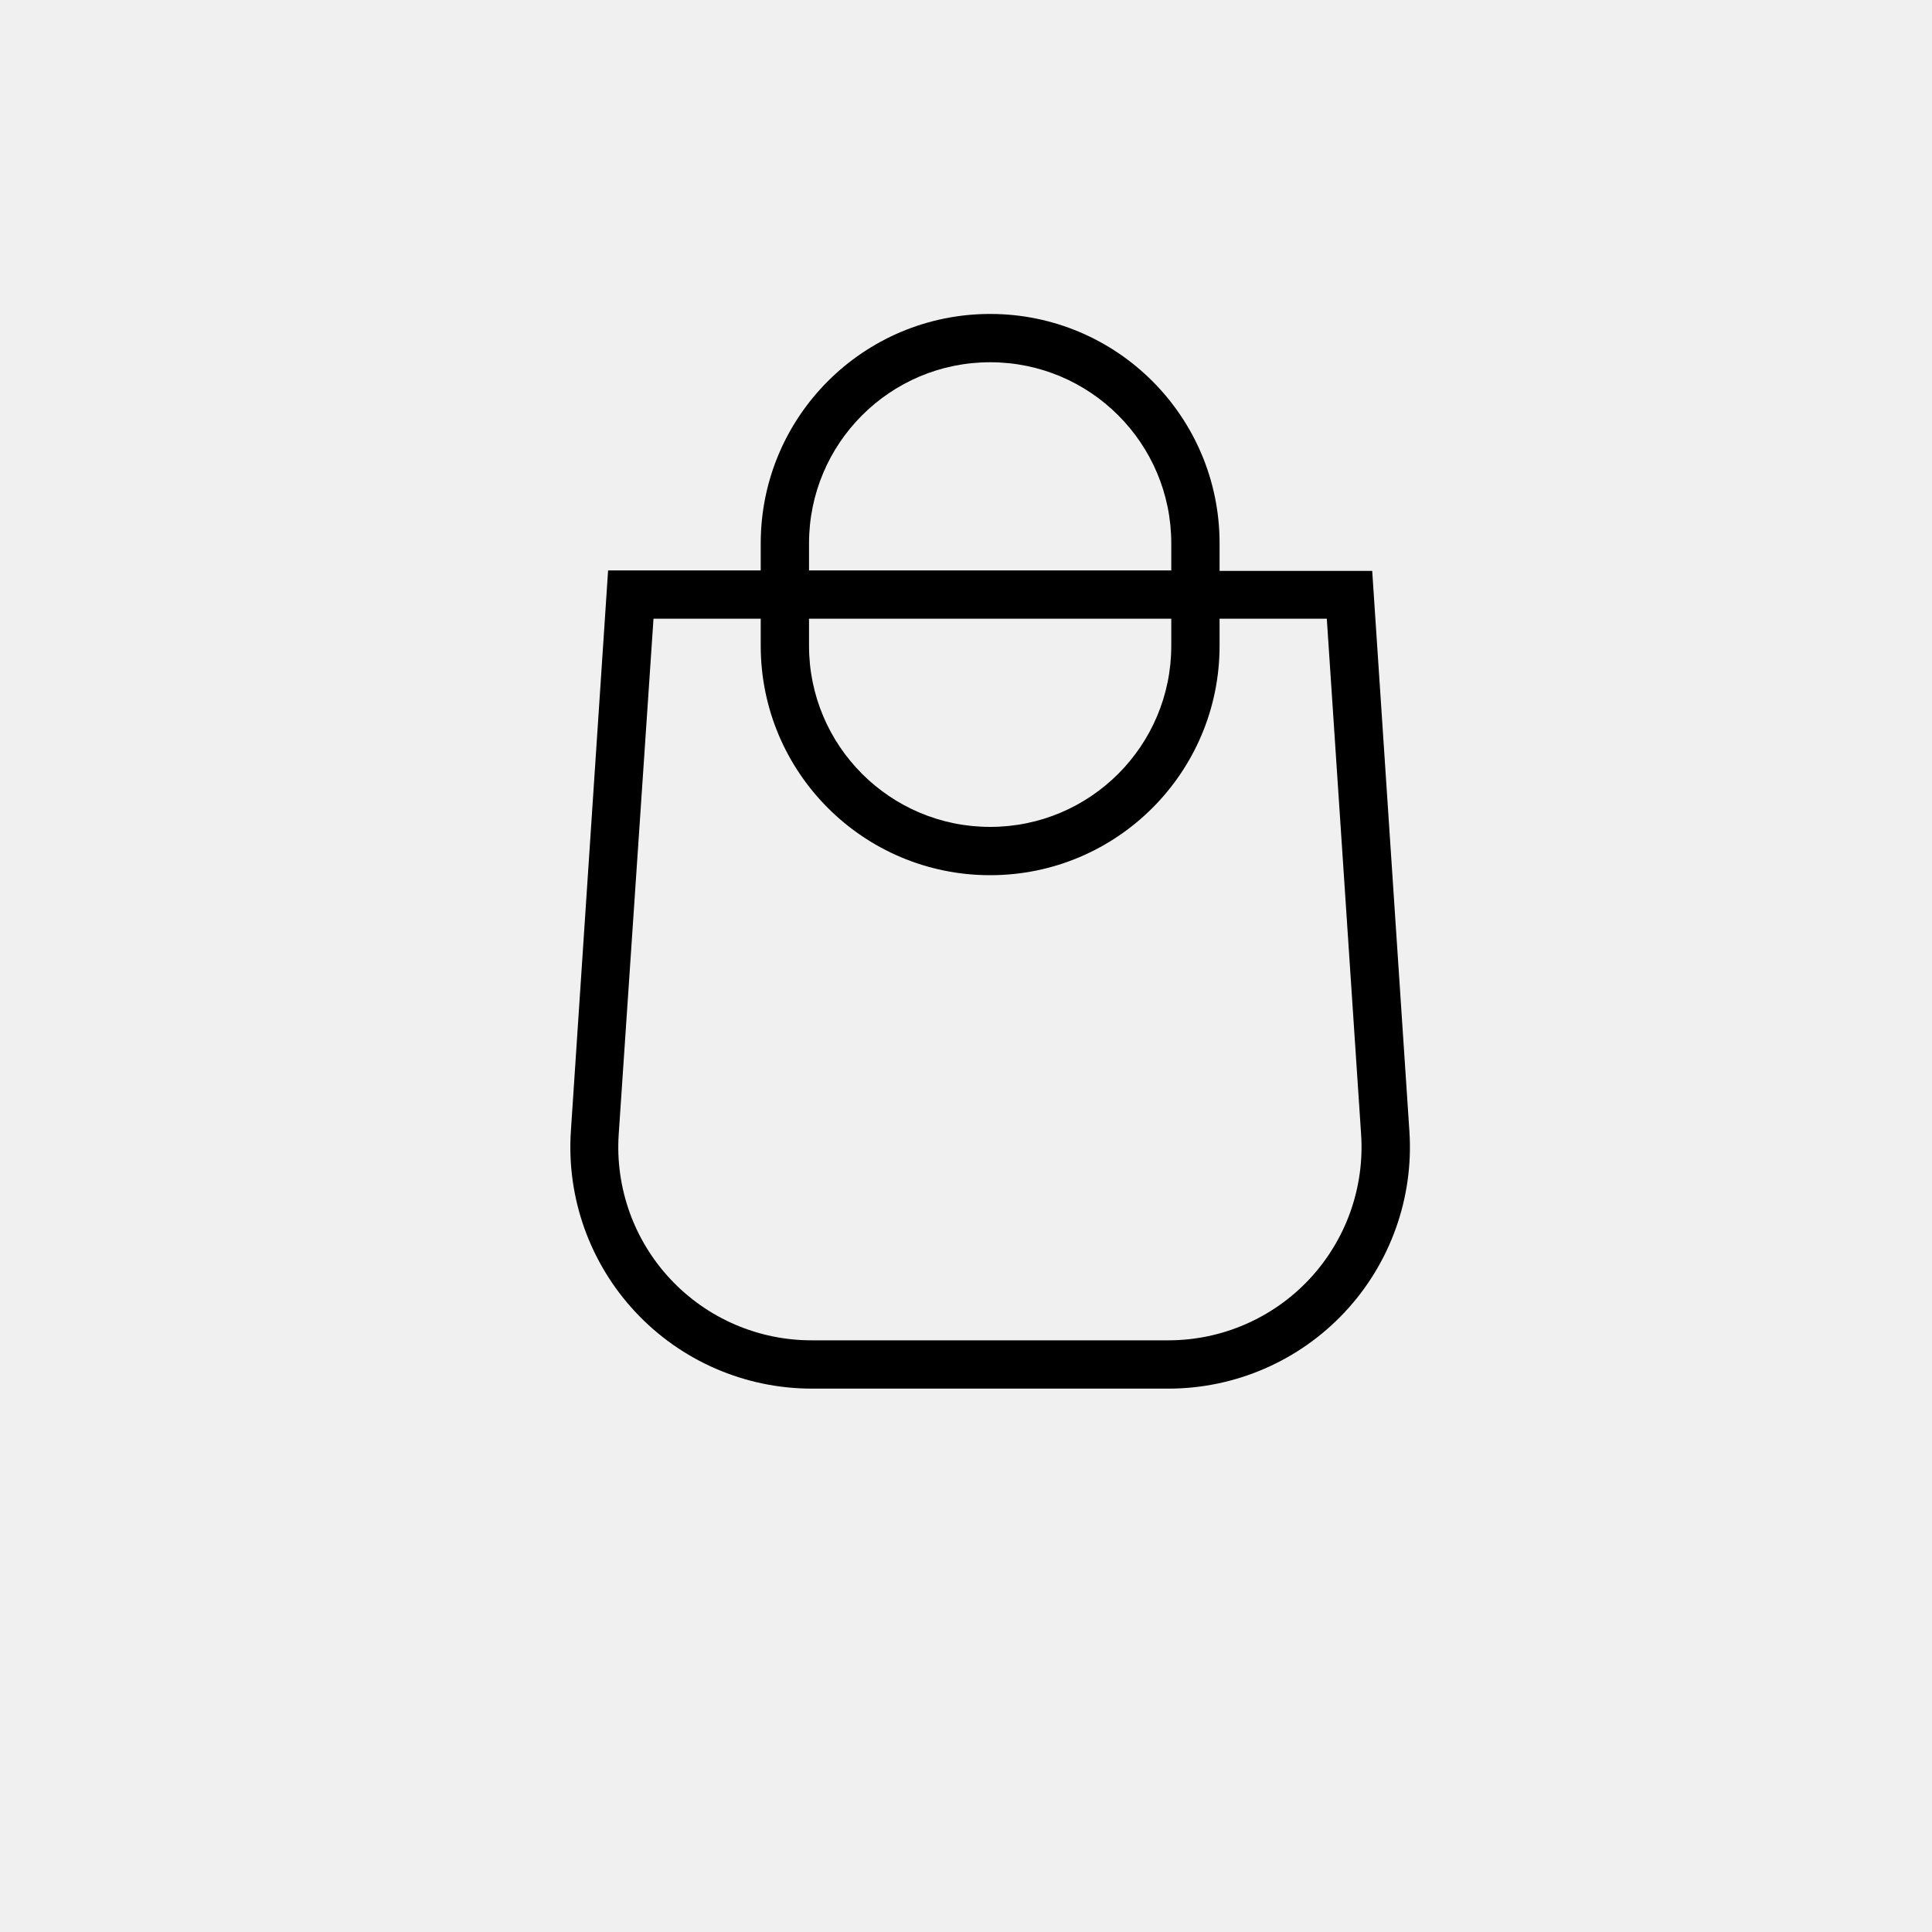
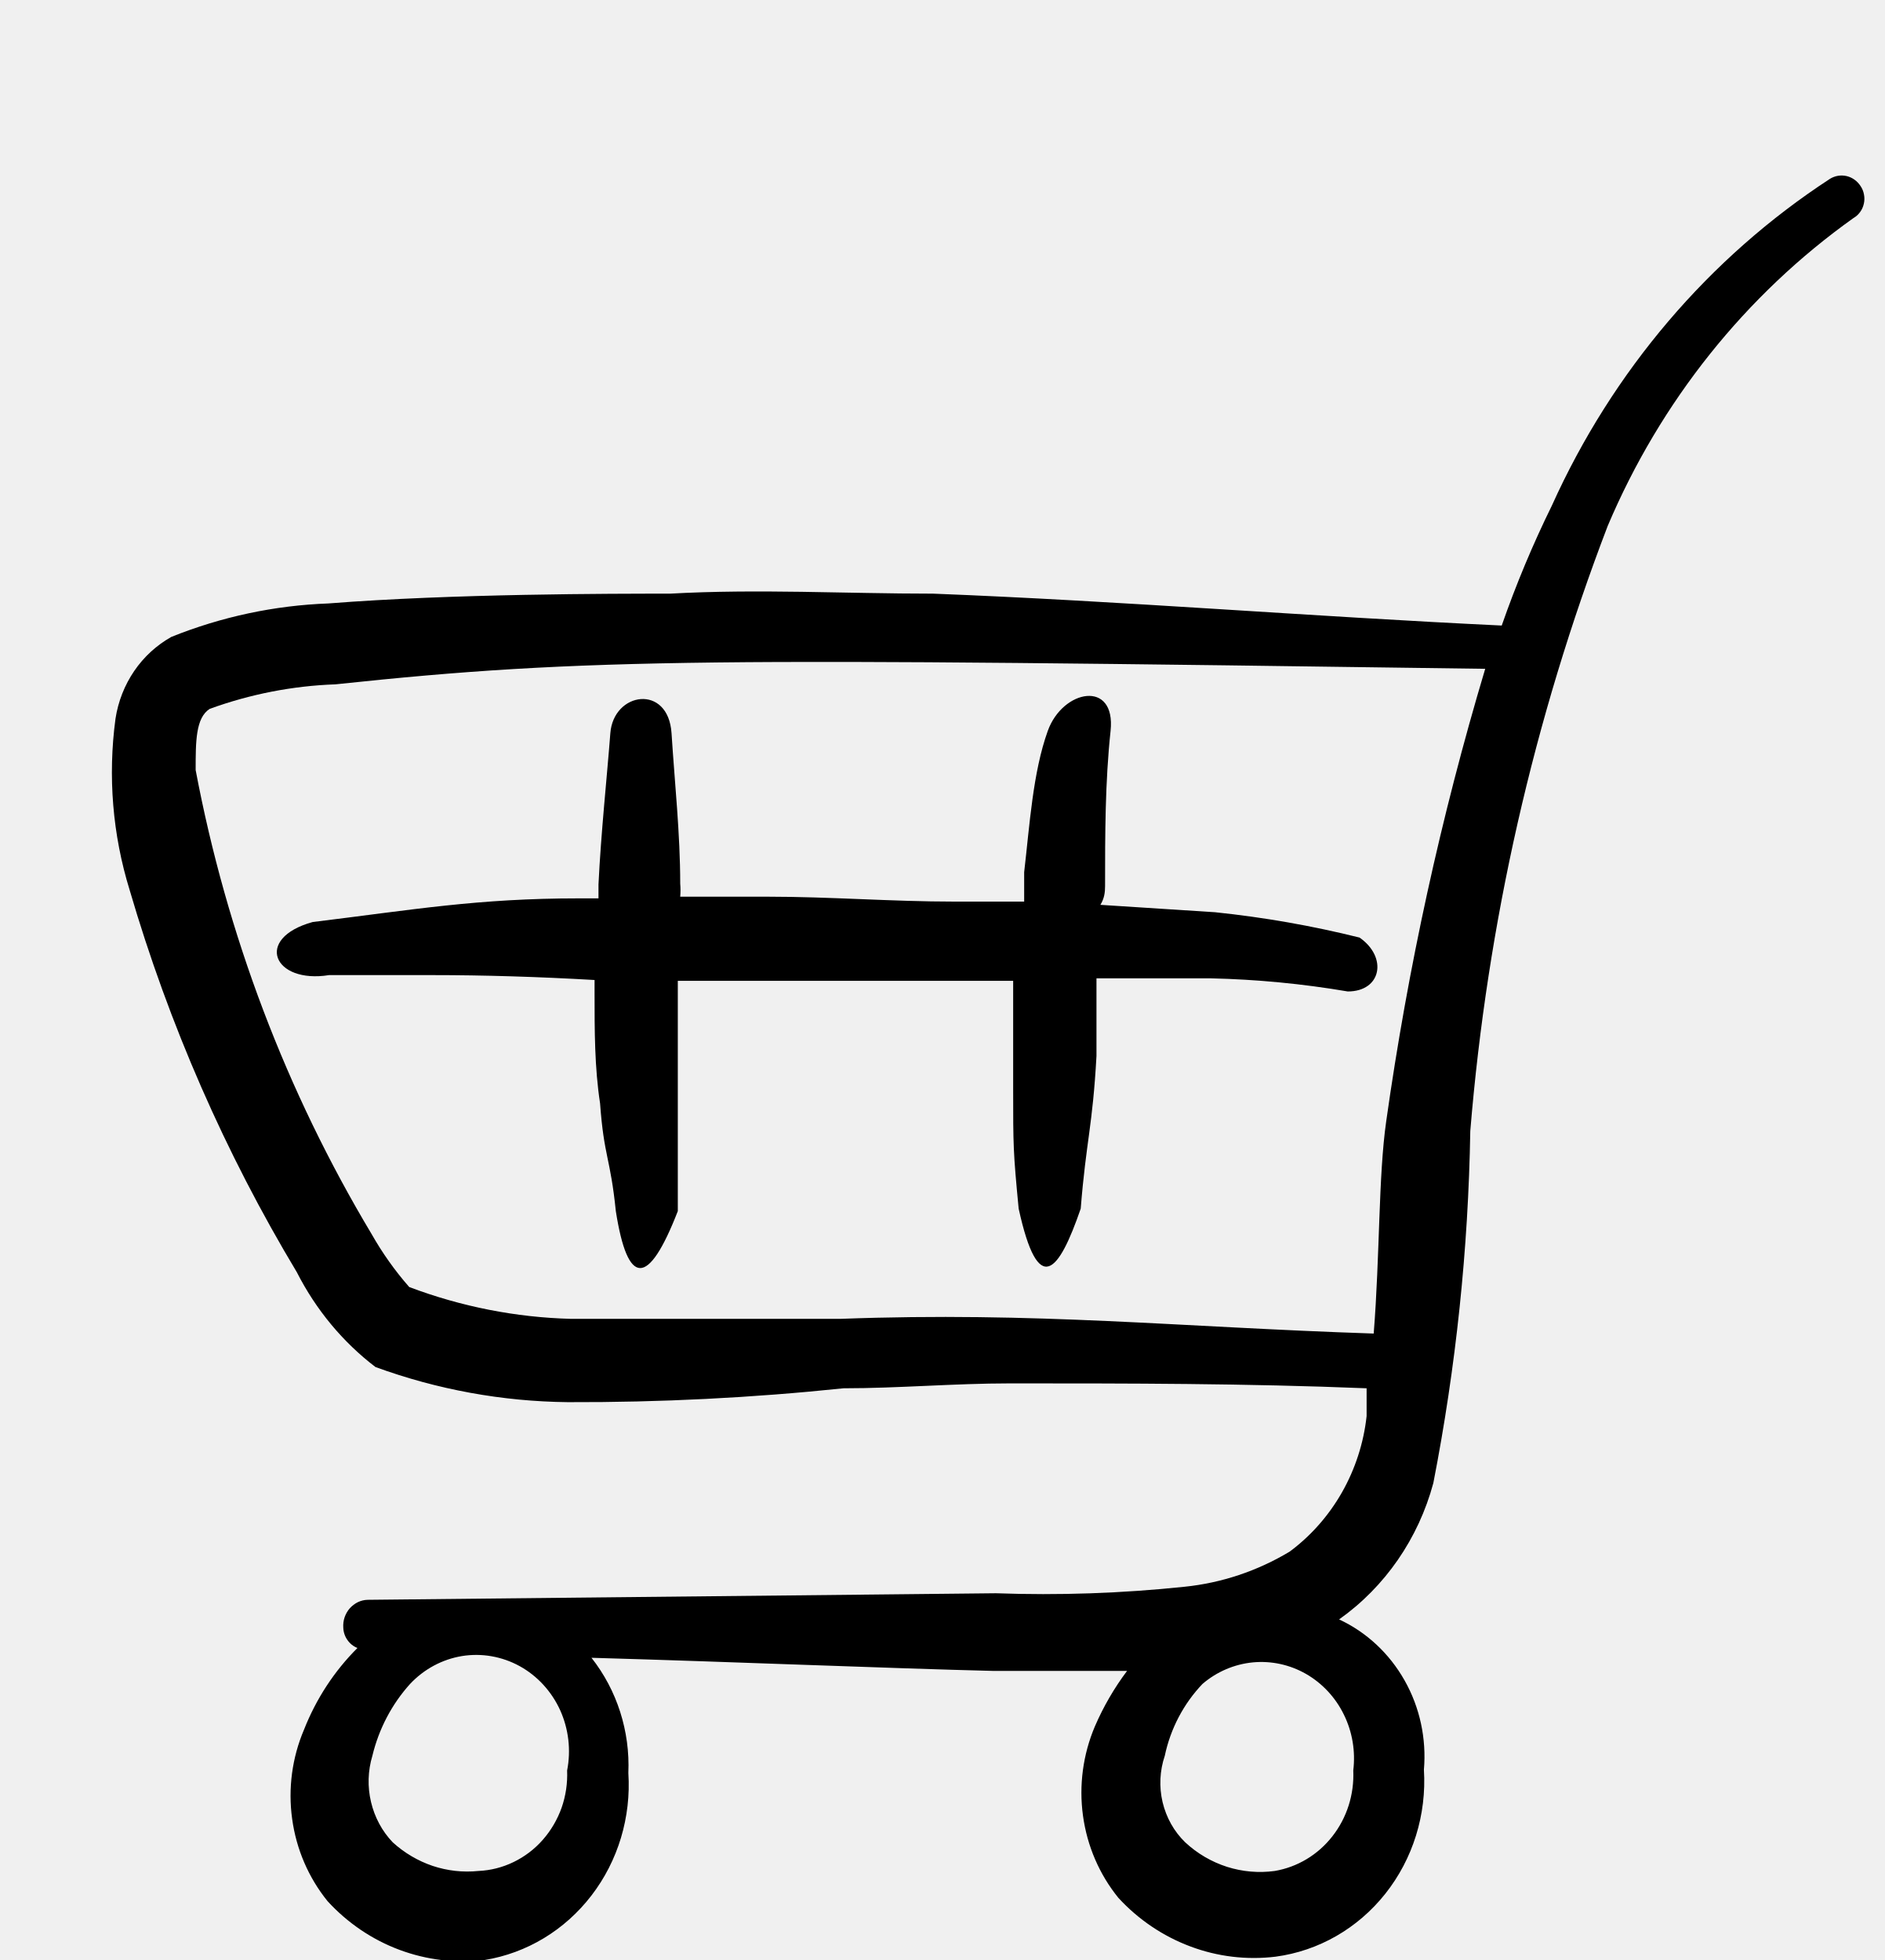
- <svg xmlns="http://www.w3.org/2000/svg" fill="none" class="icon icon-cart" viewBox="0 0 40 40">
-   <path fill="currentColor" fill-rule="evenodd" d="M20.5 6.5a4.75 4.75 0 0 0-4.75 4.75v.56h-3.16l-.77 11.6a5 5 0 0 0 4.99 5.34h7.38a5 5 0 0 0 4.99-5.33l-.77-11.6h-3.16v-.57A4.75 4.75 0 0 0 20.5 6.5m3.75 5.31v-.56a3.75 3.75 0 1 0-7.5 0v.56zm-7.5 1h7.5v.56a3.75 3.75 0 1 1-7.5 0zm-1 0v.56a4.75 4.75 0 1 0 9.5 0v-.56h2.22l.71 10.67a4 4 0 0 1-3.99 4.27h-7.38a4 4 0 0 1-4-4.27l.72-10.67z" />
+ <svg xmlns="http://www.w3.org/2000/svg" fill="none" class="icon icon-cart" viewBox="0 0 25 26">
+   <g clip-path="url(#clip0_116_2871)">
+     <path fill-rule="evenodd" clip-rule="evenodd" d="M14.657 11.754C14.657 11.072 14.657 10.378 14.73 9.696C14.803 9.013 14.095 9.143 13.897 9.696C13.699 10.248 13.657 10.942 13.584 11.57V11.96H12.657C11.834 11.96 11.011 11.895 10.188 11.895H9.022C9.027 11.837 9.027 11.779 9.022 11.722C9.022 11.061 8.949 10.389 8.907 9.728C8.865 9.068 8.136 9.176 8.095 9.728C8.053 10.281 7.97 11.061 7.938 11.732V11.917H7.678C6.334 11.917 5.48 12.068 4.147 12.231C3.365 12.447 3.626 13.054 4.365 12.935H5.73C6.424 12.935 7.143 12.957 7.886 13V13.184C7.886 13.672 7.886 14.159 7.959 14.636C8.011 15.351 8.095 15.351 8.168 16.066C8.324 17.062 8.595 17.084 8.99 16.066V14.614V13.141V13.011H9.126H12.574H13.438V14.441C13.438 15.199 13.438 15.275 13.511 16.033C13.772 17.225 14.043 16.878 14.334 16.033C14.407 15.123 14.491 14.95 14.543 14.008V12.978H16.063C16.671 12.992 17.276 13.05 17.876 13.152C18.324 13.152 18.407 12.697 18.032 12.437C17.401 12.28 16.761 12.168 16.116 12.101L14.595 12.003C14.647 11.917 14.657 11.841 14.657 11.754Z" fill="black" />
+     <path fill-rule="evenodd" clip-rule="evenodd" d="M24.678 2.469C24.635 2.402 24.569 2.354 24.494 2.336C24.418 2.318 24.339 2.331 24.272 2.372C22.668 3.418 21.388 4.922 20.584 6.705C20.33 7.221 20.108 7.753 19.918 8.298C17.397 8.179 14.886 7.973 12.376 7.875C11.209 7.875 10.053 7.81 8.886 7.875C8.126 7.875 6.001 7.875 4.355 8.005C3.642 8.031 2.938 8.181 2.272 8.449C2.077 8.559 1.908 8.713 1.78 8.901C1.652 9.089 1.567 9.305 1.532 9.533C1.429 10.296 1.493 11.074 1.72 11.808C2.242 13.592 2.988 15.296 3.938 16.878C4.19 17.373 4.546 17.803 4.98 18.134C5.801 18.434 6.663 18.591 7.532 18.6C8.753 18.604 9.974 18.543 11.188 18.416C11.918 18.416 12.657 18.351 13.397 18.351C14.97 18.351 16.522 18.351 18.126 18.416V18.785C18.087 19.142 17.975 19.487 17.799 19.797C17.623 20.106 17.387 20.374 17.105 20.583C16.677 20.84 16.201 20.999 15.709 21.049C14.879 21.136 14.044 21.165 13.209 21.135L4.876 21.222C4.831 21.223 4.787 21.234 4.747 21.253C4.706 21.273 4.67 21.301 4.639 21.335C4.609 21.369 4.586 21.41 4.571 21.453C4.556 21.497 4.55 21.544 4.553 21.59C4.555 21.65 4.574 21.707 4.608 21.755C4.641 21.803 4.687 21.84 4.741 21.861C4.434 22.167 4.193 22.536 4.032 22.945C3.874 23.316 3.819 23.726 3.875 24.129C3.93 24.531 4.093 24.909 4.345 25.22C4.61 25.509 4.936 25.73 5.298 25.865C5.66 26 6.046 26.046 6.428 26C6.987 25.909 7.492 25.604 7.845 25.144C8.198 24.685 8.372 24.105 8.334 23.519C8.358 22.964 8.183 22.42 7.845 21.991C9.741 22.045 11.813 22.132 13.168 22.165H14.949C14.779 22.391 14.635 22.639 14.522 22.901C14.364 23.273 14.309 23.683 14.364 24.085C14.419 24.488 14.582 24.866 14.834 25.176C15.1 25.465 15.427 25.685 15.788 25.82C16.149 25.956 16.536 26.002 16.918 25.956C17.488 25.88 18.008 25.582 18.374 25.121C18.74 24.66 18.923 24.072 18.886 23.475C18.921 23.063 18.832 22.649 18.63 22.292C18.428 21.934 18.125 21.651 17.761 21.482C18.37 21.051 18.813 20.41 19.011 19.673C19.311 18.135 19.475 16.572 19.501 15.004C19.727 12.249 20.341 9.544 21.324 6.976C22.023 5.325 23.153 3.911 24.584 2.892C24.619 2.872 24.648 2.845 24.672 2.812C24.696 2.78 24.712 2.742 24.721 2.702C24.73 2.663 24.731 2.621 24.723 2.581C24.716 2.541 24.701 2.503 24.678 2.469ZM6.345 24.819C6.141 24.84 5.935 24.817 5.739 24.752C5.544 24.686 5.364 24.58 5.209 24.439C5.068 24.292 4.969 24.107 4.921 23.904C4.873 23.702 4.879 23.49 4.939 23.291C5.025 22.934 5.197 22.606 5.439 22.338C5.624 22.141 5.866 22.011 6.128 21.968C6.39 21.926 6.658 21.973 6.893 22.102C7.127 22.231 7.315 22.436 7.429 22.685C7.542 22.935 7.575 23.216 7.522 23.486C7.529 23.654 7.504 23.822 7.449 23.98C7.393 24.137 7.308 24.282 7.199 24.406C7.09 24.53 6.958 24.63 6.811 24.701C6.665 24.772 6.506 24.812 6.345 24.819ZM17.949 23.486C17.963 23.803 17.865 24.113 17.672 24.359C17.48 24.605 17.208 24.768 16.907 24.819C16.695 24.848 16.479 24.829 16.274 24.764C16.069 24.698 15.88 24.588 15.72 24.439C15.572 24.296 15.469 24.111 15.42 23.907C15.372 23.703 15.382 23.489 15.449 23.291C15.525 22.931 15.699 22.6 15.949 22.338C16.139 22.175 16.372 22.076 16.617 22.052C16.862 22.029 17.108 22.082 17.324 22.206C17.539 22.33 17.714 22.518 17.825 22.746C17.937 22.974 17.98 23.232 17.949 23.486ZM18.386 14.874C18.282 15.6 18.303 16.65 18.22 17.69C15.616 17.604 13.751 17.398 11.147 17.495H7.574C6.841 17.476 6.117 17.333 5.428 17.073C5.238 16.857 5.071 16.621 4.928 16.369C3.798 14.482 3.007 12.397 2.595 10.215C2.595 9.836 2.595 9.522 2.782 9.403C3.319 9.208 3.881 9.098 4.449 9.078C7.814 8.72 9.48 8.731 19.699 8.872C19.112 10.834 18.673 12.841 18.386 14.874Z" fill="black" />
+   </g>
+   <defs>
+     <clipPath id="clip0_116_2871">
+       <rect width="25" height="26" fill="white" />
+     </clipPath>
+   </defs>
</svg>
